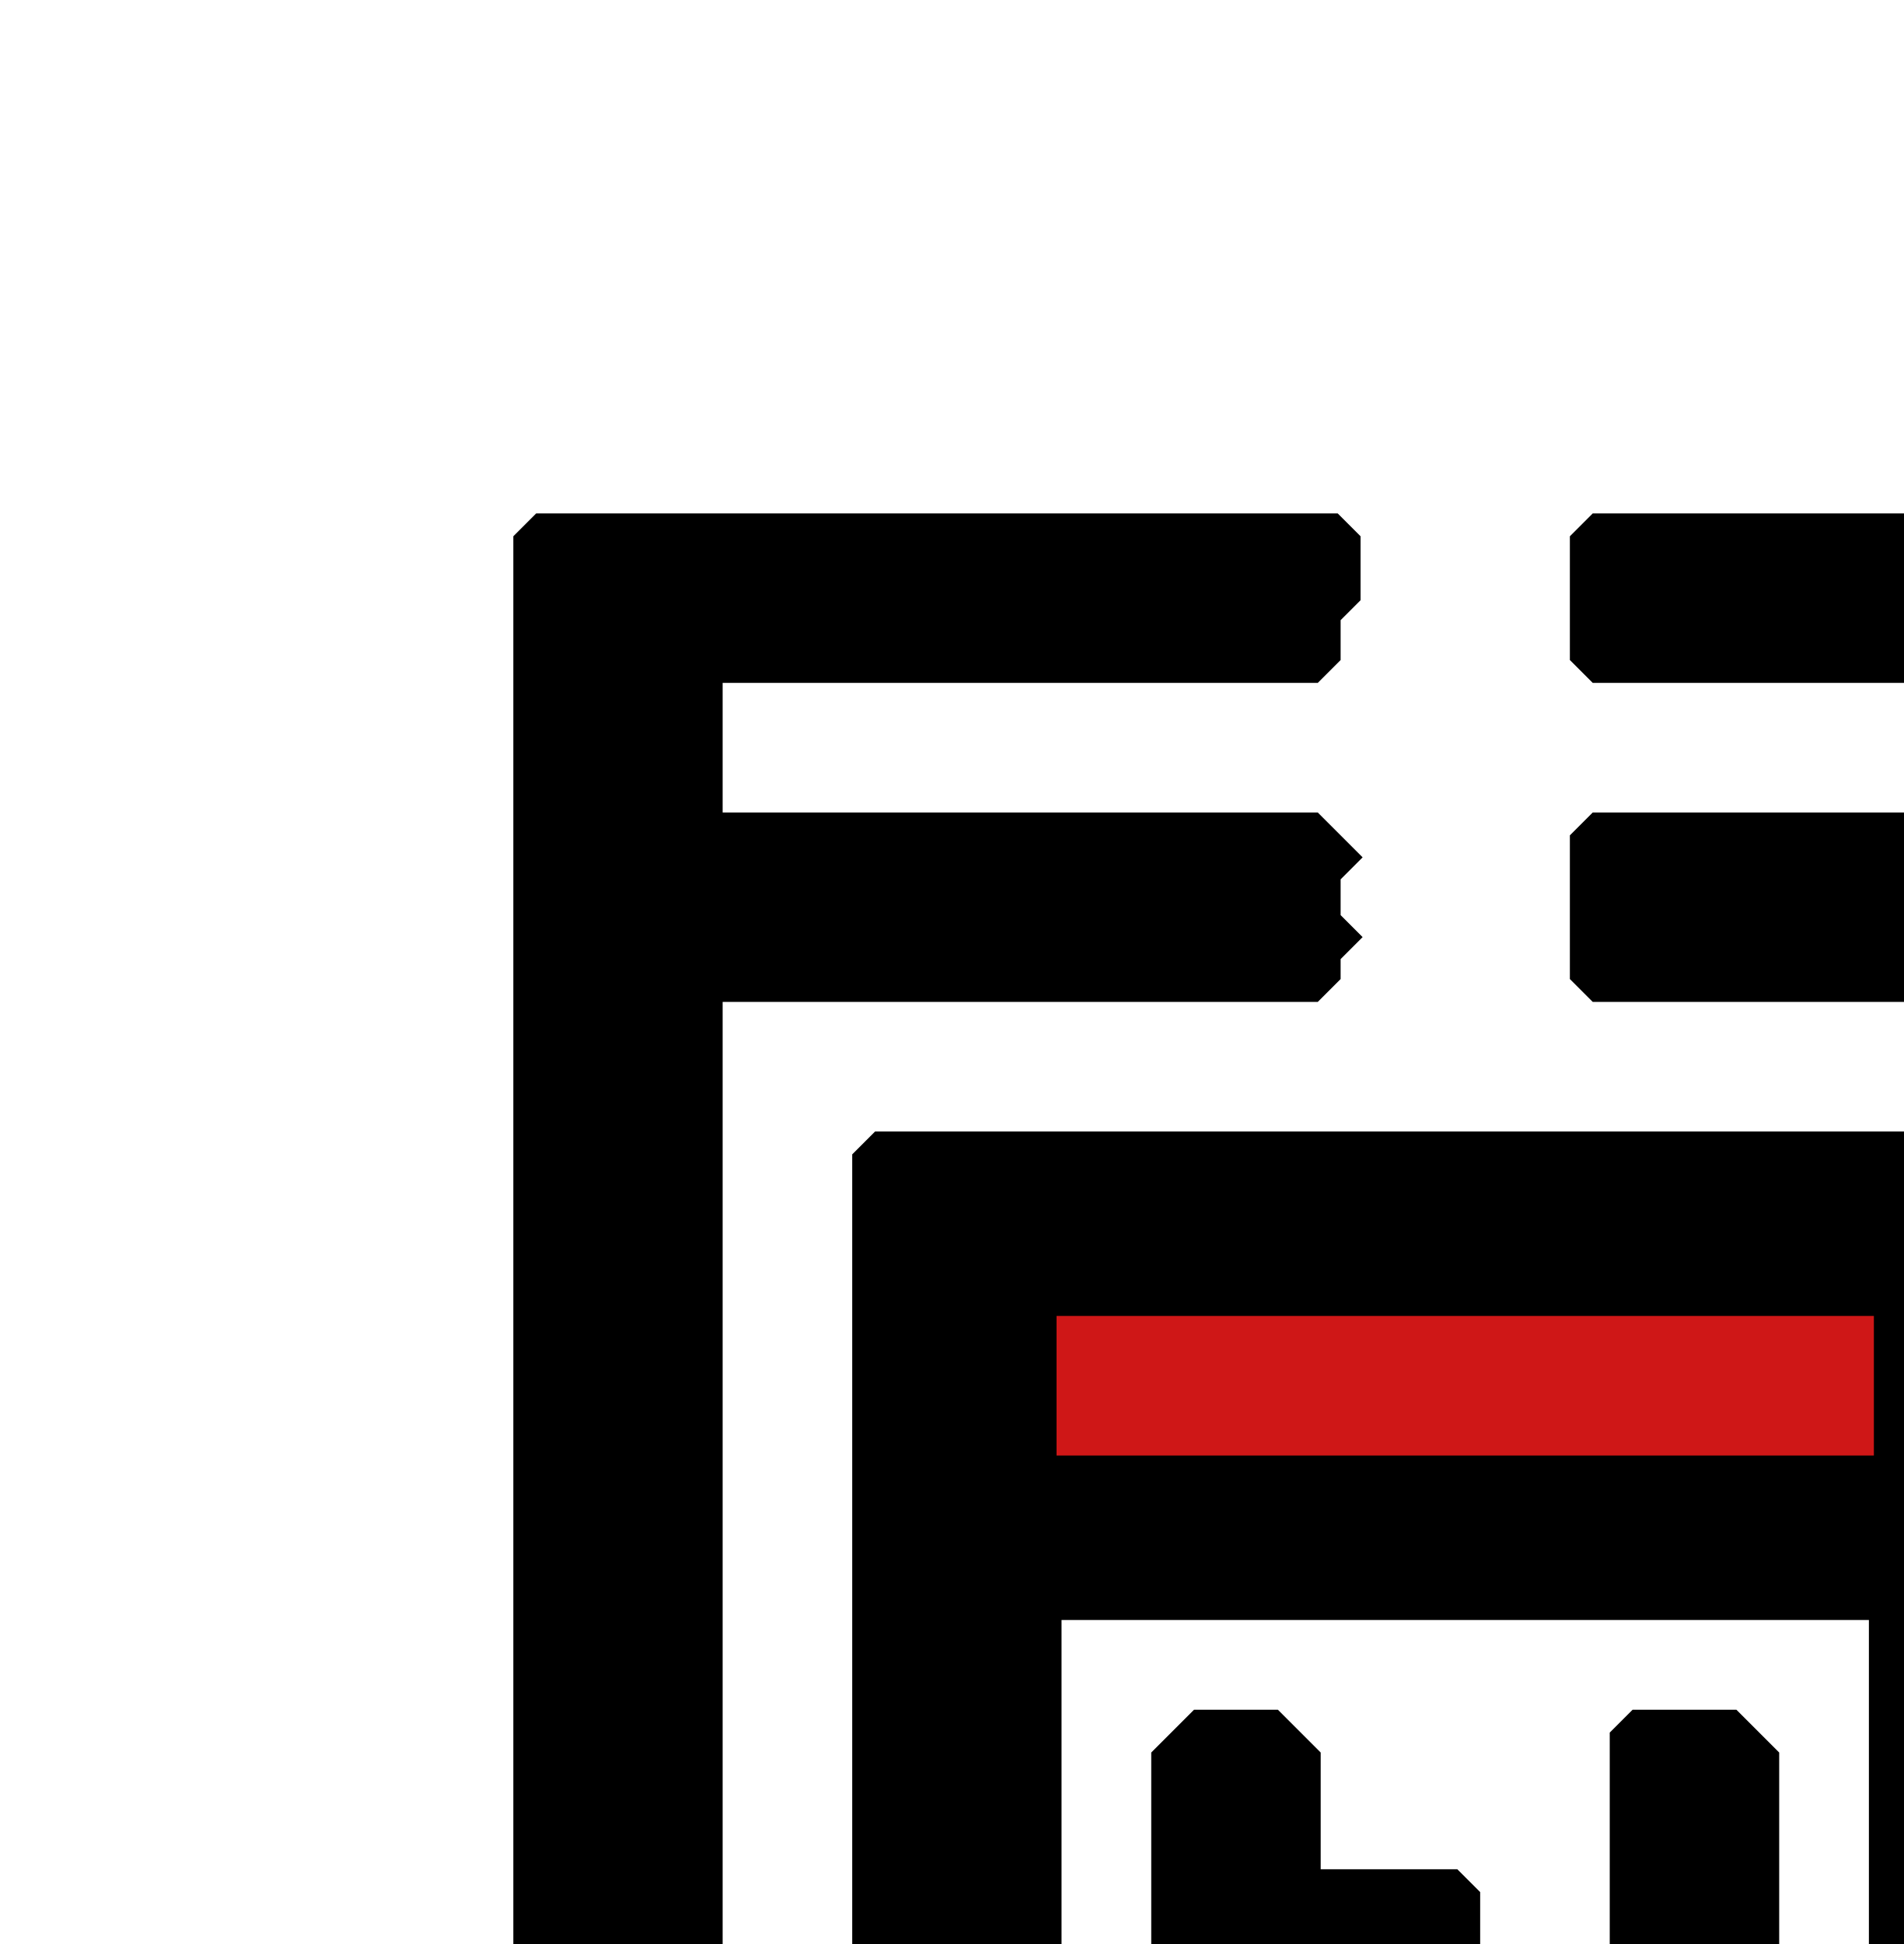
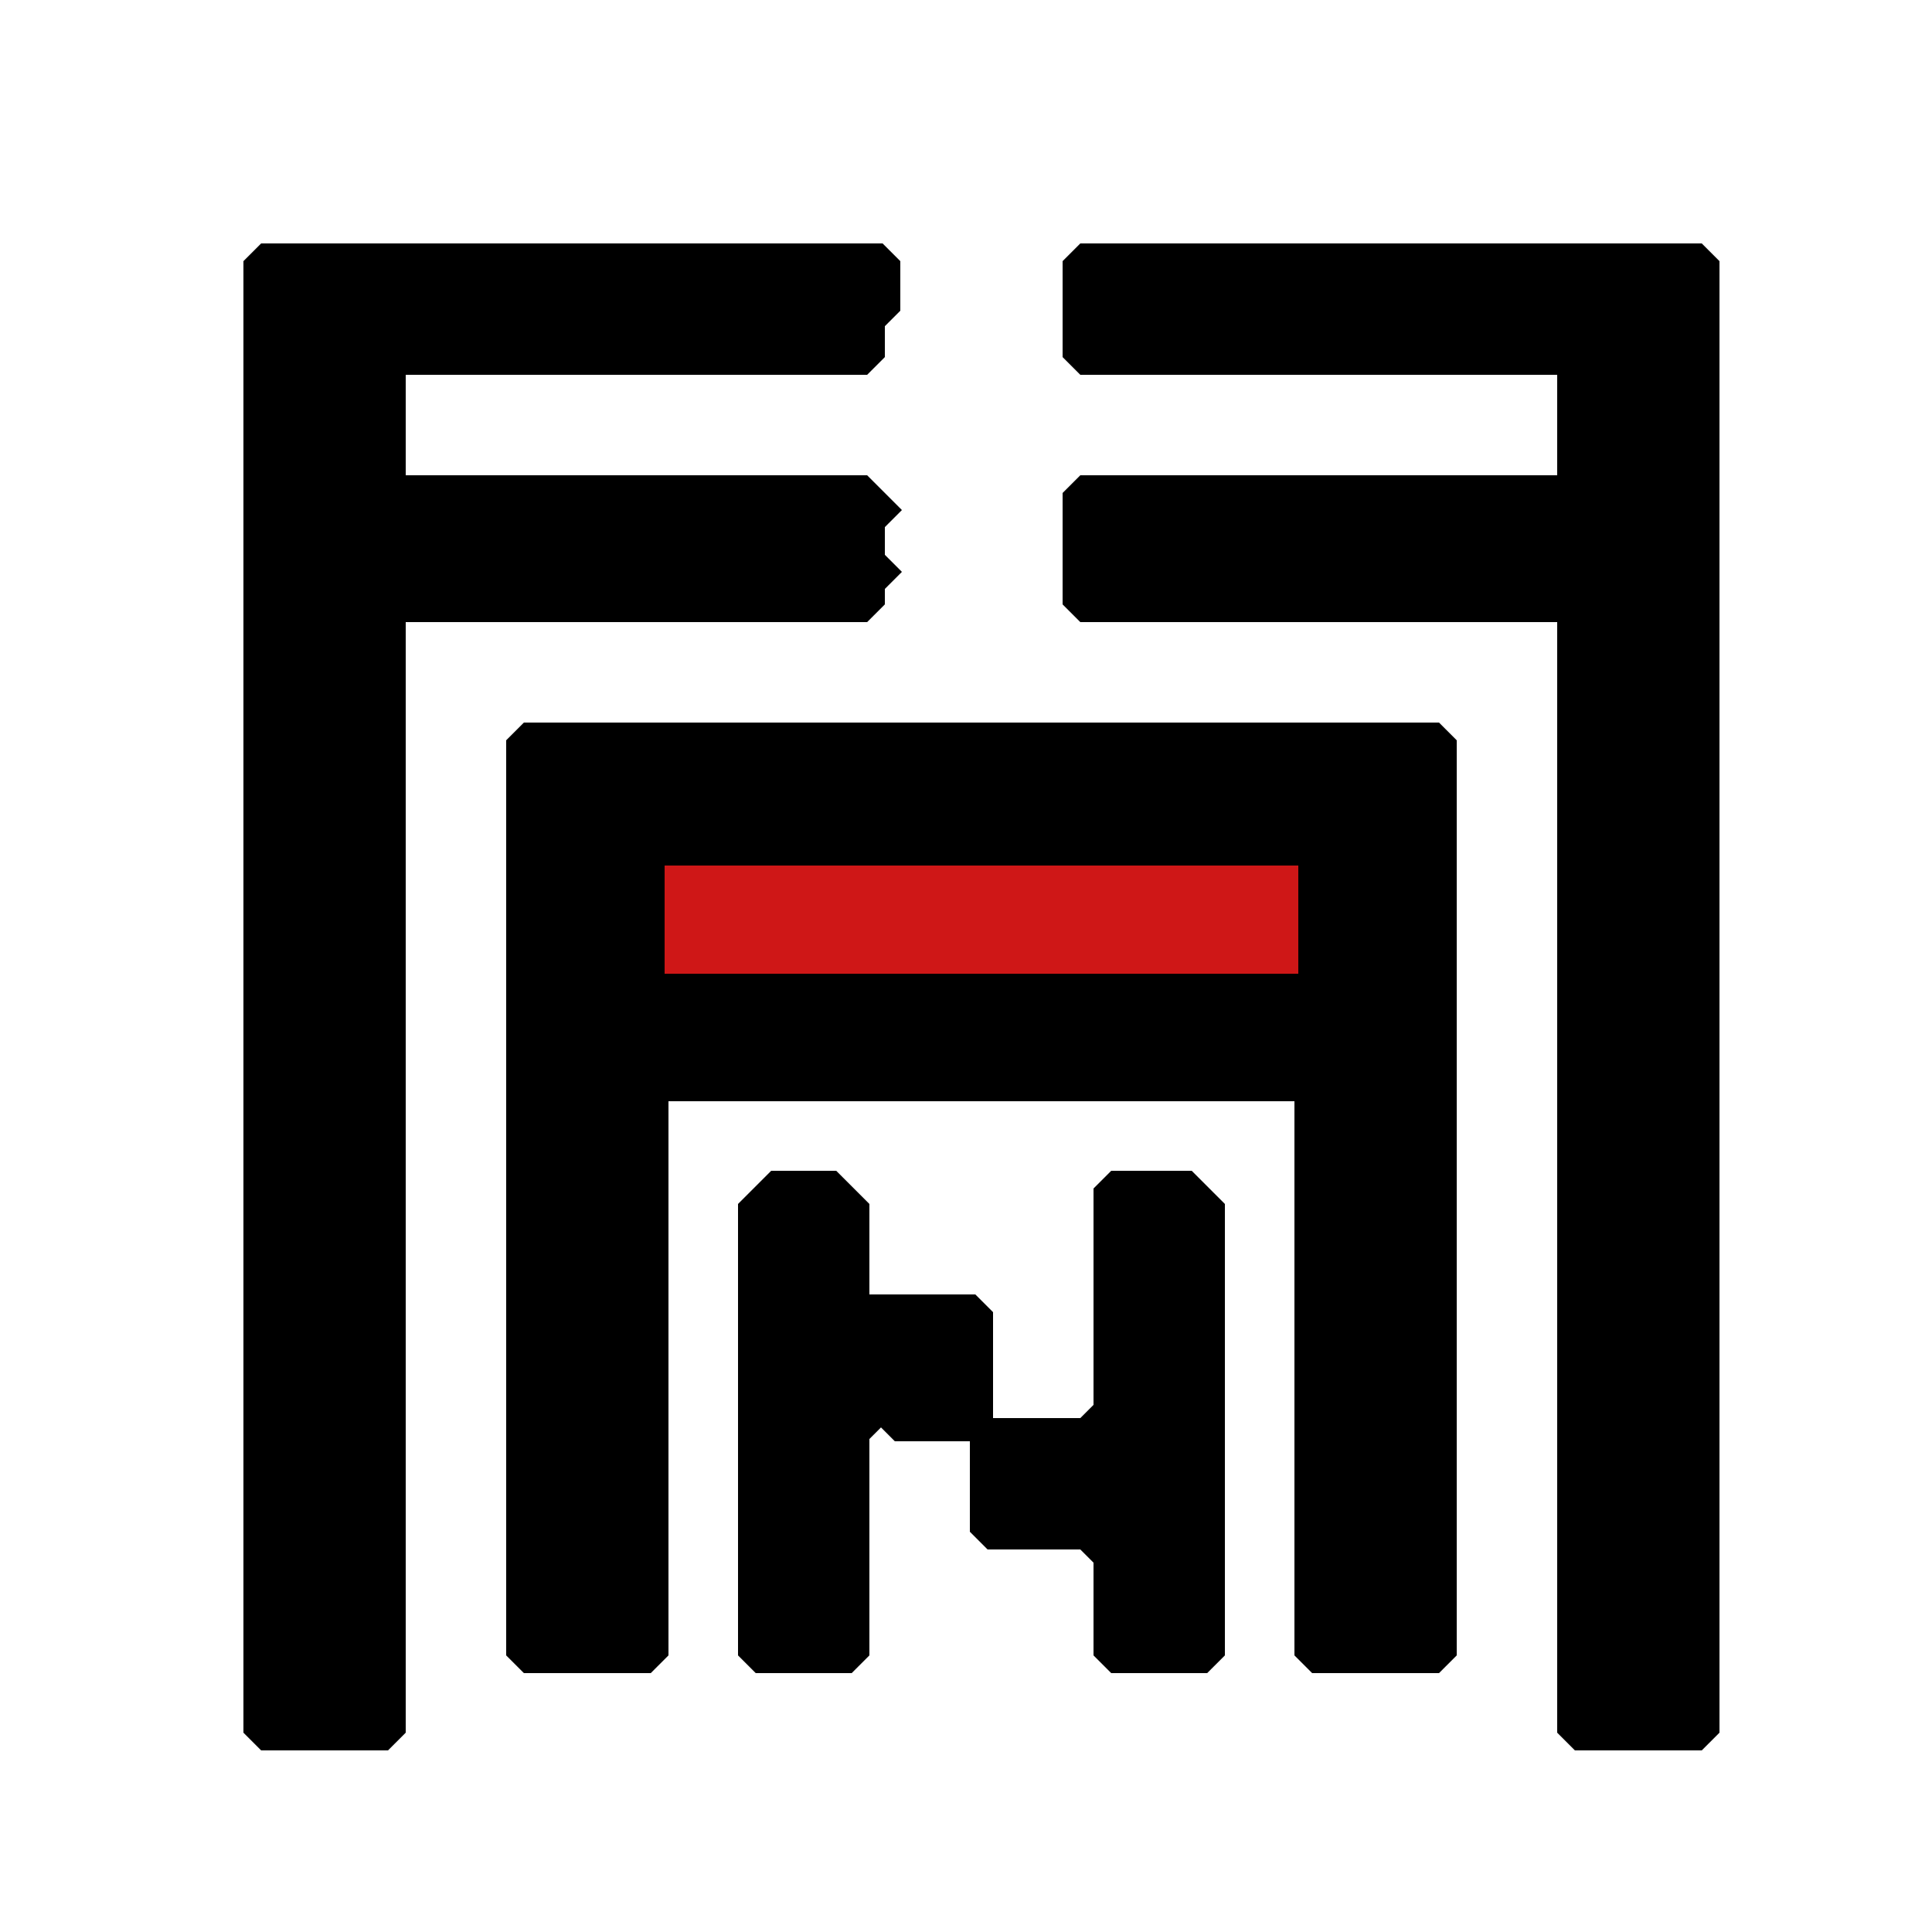
- <svg xmlns="http://www.w3.org/2000/svg" baseProfile="tiny" height="100%" version="1.2" width="100%">
+ <svg xmlns="http://www.w3.org/2000/svg" viewBox="10 10 125 125" version="1.2">
  <defs />
  <path d="M 35.00,123.00 L 34.00,123.00 L 33.00,123.00 L 32.00,123.00 L 31.00,123.00 L 30.00,123.00 L 29.00,123.00 L 28.00,123.00 L 27.00,123.00 L 26.00,122.00 L 26.00,121.00 L 26.00,120.00 L 26.00,119.00 L 26.00,118.00 L 26.00,117.00 L 26.00,116.00 L 26.00,115.00 L 26.00,114.00 L 26.00,113.00 L 26.00,112.00 L 26.00,111.00 L 26.00,110.00 L 26.00,109.00 L 26.00,108.00 L 26.00,107.00 L 26.00,106.00 L 26.00,105.00 L 26.00,104.00 L 26.00,103.00 L 26.00,102.00 L 26.00,101.00 L 26.00,100.00 L 26.00,99.00 L 26.00,98.00 L 26.00,97.00 L 26.00,96.00 L 26.00,95.00 L 26.00,94.00 L 26.00,93.00 L 26.00,92.00 L 26.00,91.00 L 26.00,90.00 L 26.00,89.00 L 26.00,88.00 L 26.00,87.00 L 26.00,86.00 L 26.00,85.00 L 26.00,84.00 L 26.00,83.00 L 26.00,82.00 L 26.00,81.00 L 26.00,80.00 L 26.00,79.00 L 26.00,78.00 L 26.00,77.00 L 26.00,76.00 L 26.00,75.00 L 26.00,74.00 L 26.00,73.00 L 26.00,72.00 L 26.00,71.00 L 26.00,70.00 L 26.00,69.00 L 26.00,68.00 L 26.00,67.00 L 26.00,66.00 L 26.00,65.00 L 26.00,64.00 L 26.00,63.00 L 26.00,62.00 L 26.00,61.00 L 26.00,60.00 L 26.00,59.00 L 26.00,58.00 L 26.00,57.00 L 26.00,56.00 L 26.00,55.00 L 26.00,54.00 L 26.00,53.00 L 26.00,52.00 L 26.00,51.00 L 26.00,50.00 L 26.00,49.00 L 26.00,48.00 L 26.00,47.00 L 26.00,46.00 L 26.00,45.00 L 26.00,44.00 L 26.00,43.00 L 26.00,42.00 L 26.00,41.00 L 26.00,40.00 L 26.00,39.00 L 26.00,38.00 L 26.00,37.00 L 26.00,36.00 L 26.00,35.00 L 26.00,34.00 L 26.00,33.00 L 26.00,32.00 L 26.00,31.00 L 26.00,30.00 L 26.00,29.00 L 26.00,28.00 L 26.00,27.00 L 27.00,26.00 L 28.00,26.00 L 29.00,26.00 L 30.00,26.00 L 31.00,26.00 L 32.00,26.00 L 33.00,26.00 L 34.00,26.00 L 35.00,26.00 L 36.00,26.00 L 37.00,26.00 L 38.00,26.00 L 39.00,26.00 L 40.00,26.00 L 41.00,26.00 L 42.00,26.00 L 43.00,26.00 L 44.00,26.00 L 45.00,26.00 L 46.00,26.00 L 47.00,26.00 L 48.00,26.00 L 49.00,26.00 L 50.00,26.00 L 51.00,26.00 L 52.00,26.00 L 53.00,26.00 L 54.00,26.00 L 55.00,26.00 L 56.00,26.00 L 57.00,26.00 L 58.00,26.00 L 59.00,26.00 L 60.00,26.00 L 61.00,26.00 L 62.00,26.00 L 63.00,26.00 L 64.00,26.00 L 65.00,26.00 L 66.00,26.00 L 67.00,26.00 L 68.00,27.00 L 68.00,28.00 L 68.00,29.00 L 68.00,30.00 L 67.00,31.00 L 67.00,31.00 L 67.00,32.00 L 67.00,33.00 L 66.00,34.00 L 65.00,34.00 L 64.00,34.00 L 63.00,34.00 L 62.00,34.00 L 61.00,34.00 L 60.00,34.00 L 59.00,34.00 L 58.00,34.00 L 57.00,34.00 L 56.00,34.00 L 55.00,34.00 L 54.00,34.00 L 53.00,34.00 L 52.00,34.00 L 51.00,34.00 L 50.00,34.00 L 49.00,34.00 L 48.00,34.00 L 47.00,34.00 L 46.00,34.00 L 45.00,34.00 L 44.00,34.00 L 43.00,34.00 L 42.00,34.00 L 41.00,34.00 L 40.00,34.00 L 39.00,34.00 L 38.00,34.00 L 37.00,34.00 L 36.00,34.00 L 36.00,34.00 L 36.00,35.00 L 36.00,36.00 L 36.00,37.00 L 36.00,38.00 L 36.00,39.00 L 36.00,40.00 L 36.00,41.00 L 36.00,41.00 L 37.00,41.00 L 38.00,41.00 L 39.00,41.00 L 40.00,41.00 L 41.00,41.00 L 42.00,41.00 L 43.00,41.00 L 44.00,41.00 L 45.00,41.00 L 46.00,41.00 L 47.00,41.00 L 48.00,41.00 L 49.00,41.00 L 50.00,41.00 L 51.00,41.00 L 52.00,41.00 L 53.00,41.00 L 54.00,41.00 L 55.00,41.00 L 56.00,41.00 L 57.00,41.00 L 58.00,41.00 L 59.00,41.00 L 60.00,41.00 L 61.00,41.00 L 62.00,41.00 L 63.00,41.00 L 64.00,41.00 L 65.00,41.00 L 66.00,41.00 L 67.00,42.00 L 67.00,42.00 L 68.00,43.00 L 67.00,44.00 L 67.00,44.00 L 67.00,45.00 L 67.00,46.00 L 67.00,46.00 L 68.00,47.00 L 67.00,48.00 L 67.00,48.00 L 67.00,49.00 L 66.00,50.00 L 65.00,50.00 L 64.00,50.00 L 63.00,50.00 L 62.00,50.00 L 61.00,50.00 L 60.00,50.00 L 59.00,50.00 L 58.00,50.00 L 57.00,50.00 L 56.00,50.00 L 55.00,50.00 L 54.00,50.00 L 53.00,50.00 L 52.00,50.00 L 51.00,50.00 L 50.00,50.00 L 49.00,50.00 L 48.00,50.00 L 47.00,50.00 L 46.00,50.00 L 45.00,50.00 L 44.00,50.00 L 43.00,50.00 L 42.00,50.00 L 41.00,50.00 L 40.00,50.00 L 39.00,50.00 L 38.00,50.00 L 37.00,50.00 L 36.00,50.00 L 36.00,50.00 L 36.00,51.00 L 36.00,52.00 L 36.00,53.00 L 36.00,54.00 L 36.00,55.00 L 36.00,56.00 L 36.00,57.00 L 36.00,58.00 L 36.00,59.00 L 36.00,60.00 L 36.00,61.00 L 36.00,62.00 L 36.00,63.00 L 36.00,64.00 L 36.00,65.00 L 36.00,66.00 L 36.00,67.00 L 36.00,68.00 L 36.00,69.00 L 36.00,70.00 L 36.00,71.00 L 36.00,72.00 L 36.00,73.00 L 36.00,74.00 L 36.00,75.00 L 36.00,76.00 L 36.00,77.00 L 36.00,78.00 L 36.00,79.00 L 36.00,80.00 L 36.00,81.00 L 36.00,82.00 L 36.00,83.00 L 36.00,84.00 L 36.00,85.00 L 36.00,86.00 L 36.00,87.00 L 36.00,88.00 L 36.00,89.00 L 36.00,90.00 L 36.00,91.00 L 36.00,92.00 L 36.00,93.00 L 36.00,94.00 L 36.00,95.00 L 36.00,96.00 L 36.00,97.00 L 36.00,98.00 L 36.00,99.00 L 36.00,100.00 L 36.00,101.00 L 36.00,102.00 L 36.00,103.00 L 36.00,104.00 L 36.00,105.00 L 36.00,106.00 L 36.00,107.00 L 36.00,108.00 L 36.00,109.00 L 36.00,110.00 L 36.00,111.00 L 36.00,112.00 L 36.00,113.00 L 36.00,114.00 L 36.00,115.00 L 36.00,116.00 L 36.00,117.00 L 36.00,118.00 L 36.00,119.00 L 36.00,120.00 L 36.00,121.00 L 36.00,122.00 L 35.00,123.00 Z" fill="black" stroke="black" stroke-width="0.5" />
  <path d="M 120.00,123.00 L 119.00,123.00 L 118.00,123.00 L 117.00,123.00 L 116.00,123.00 L 115.00,123.00 L 114.00,123.00 L 113.00,123.00 L 112.00,123.00 L 111.00,122.00 L 111.00,121.00 L 111.00,120.00 L 111.00,119.00 L 111.00,118.00 L 111.00,117.00 L 111.00,116.00 L 111.00,115.00 L 111.00,114.00 L 111.00,113.00 L 111.00,112.00 L 111.00,111.00 L 111.00,110.00 L 111.00,109.00 L 111.00,108.00 L 111.00,107.00 L 111.00,106.00 L 111.00,105.00 L 111.00,104.00 L 111.00,103.00 L 111.00,102.00 L 111.00,101.00 L 111.00,100.00 L 111.00,99.00 L 111.00,98.00 L 111.00,97.00 L 111.00,96.00 L 111.00,95.00 L 111.00,94.00 L 111.00,93.00 L 111.00,92.00 L 111.00,91.00 L 111.00,90.00 L 111.00,89.00 L 111.00,88.00 L 111.00,87.00 L 111.00,86.00 L 111.00,85.00 L 111.00,84.00 L 111.00,83.00 L 111.00,82.00 L 111.00,81.00 L 111.00,80.00 L 111.00,79.00 L 111.00,78.00 L 111.00,77.00 L 111.00,76.00 L 111.00,75.00 L 111.00,74.00 L 111.00,73.00 L 111.00,72.00 L 111.00,71.00 L 111.00,70.00 L 111.00,69.00 L 111.00,68.00 L 111.00,67.00 L 111.00,66.00 L 111.00,65.00 L 111.00,64.00 L 111.00,63.00 L 111.00,62.00 L 111.00,61.00 L 111.00,60.00 L 111.00,59.00 L 111.00,58.00 L 111.00,57.00 L 111.00,56.00 L 111.00,55.00 L 111.00,54.00 L 111.00,53.00 L 111.00,52.00 L 111.00,51.00 L 111.00,50.00 L 111.00,50.00 L 110.00,50.00 L 109.00,50.00 L 108.00,50.00 L 107.00,50.00 L 106.00,50.00 L 105.00,50.00 L 104.00,50.00 L 103.00,50.00 L 102.00,50.00 L 101.00,50.00 L 100.00,50.00 L 99.00,50.00 L 98.00,50.00 L 97.00,50.00 L 96.00,50.00 L 95.00,50.00 L 94.00,50.00 L 93.00,50.00 L 92.00,50.00 L 91.00,50.00 L 90.00,50.00 L 89.00,50.00 L 88.00,50.00 L 87.00,50.00 L 86.00,50.00 L 85.00,50.00 L 84.00,50.00 L 83.00,50.00 L 82.00,50.00 L 81.00,50.00 L 80.00,50.00 L 79.00,49.00 L 79.00,48.00 L 79.00,47.00 L 79.00,46.00 L 79.00,45.00 L 79.00,44.00 L 79.00,43.00 L 79.00,42.00 L 80.00,41.00 L 81.00,41.00 L 82.00,41.00 L 83.00,41.00 L 84.00,41.00 L 85.00,41.00 L 86.00,41.00 L 87.00,41.00 L 88.00,41.00 L 89.00,41.00 L 90.00,41.00 L 91.00,41.00 L 92.00,41.00 L 93.00,41.00 L 94.00,41.00 L 95.00,41.00 L 96.00,41.00 L 97.00,41.00 L 98.00,41.00 L 99.00,41.00 L 100.00,41.00 L 101.00,41.00 L 102.00,41.00 L 103.00,41.00 L 104.00,41.00 L 105.00,41.00 L 106.00,41.00 L 107.00,41.00 L 108.00,41.00 L 109.00,41.00 L 110.00,41.00 L 111.00,41.00 L 111.00,41.00 L 111.00,40.00 L 111.00,39.00 L 111.00,38.00 L 111.00,37.00 L 111.00,36.00 L 111.00,35.00 L 111.00,34.00 L 111.00,34.00 L 110.00,34.00 L 109.00,34.00 L 108.00,34.00 L 107.00,34.00 L 106.00,34.00 L 105.00,34.00 L 104.00,34.00 L 103.00,34.00 L 102.00,34.00 L 101.00,34.00 L 100.00,34.00 L 99.00,34.00 L 98.00,34.00 L 97.00,34.00 L 96.00,34.00 L 95.00,34.00 L 94.00,34.00 L 93.00,34.00 L 92.00,34.00 L 91.00,34.00 L 90.00,34.00 L 89.00,34.00 L 88.00,34.00 L 87.00,34.00 L 86.00,34.00 L 85.00,34.00 L 84.00,34.00 L 83.00,34.00 L 82.00,34.00 L 81.00,34.00 L 80.00,34.00 L 79.00,33.00 L 79.00,32.00 L 79.00,31.00 L 79.00,30.00 L 79.00,29.00 L 79.00,28.00 L 79.00,27.00 L 80.00,26.00 L 81.00,26.00 L 82.00,26.00 L 83.00,26.00 L 84.00,26.00 L 85.00,26.00 L 86.00,26.00 L 87.00,26.00 L 88.00,26.00 L 89.00,26.00 L 90.00,26.00 L 91.00,26.00 L 92.00,26.00 L 93.00,26.00 L 94.00,26.00 L 95.00,26.00 L 96.00,26.00 L 97.00,26.00 L 98.00,26.00 L 99.00,26.00 L 100.00,26.00 L 101.00,26.00 L 102.00,26.00 L 103.00,26.00 L 104.00,26.00 L 105.00,26.00 L 106.00,26.00 L 107.00,26.00 L 108.00,26.00 L 109.00,26.00 L 110.00,26.00 L 111.00,26.00 L 112.00,26.00 L 113.00,26.00 L 114.00,26.00 L 115.00,26.00 L 116.00,26.00 L 117.00,26.00 L 118.00,26.00 L 119.00,26.00 L 120.00,26.00 L 121.00,27.00 L 121.00,28.00 L 121.00,29.00 L 121.00,30.00 L 121.00,31.00 L 121.00,32.00 L 121.00,33.00 L 121.00,34.00 L 121.00,35.00 L 121.00,36.00 L 121.00,37.00 L 121.00,38.00 L 121.00,39.00 L 121.00,40.00 L 121.00,41.00 L 121.00,42.00 L 121.00,43.00 L 121.00,44.00 L 121.00,45.00 L 121.00,46.00 L 121.00,47.00 L 121.00,48.00 L 121.00,49.00 L 121.00,50.00 L 121.00,51.00 L 121.00,52.00 L 121.00,53.00 L 121.00,54.00 L 121.00,55.00 L 121.00,56.00 L 121.00,57.00 L 121.00,58.00 L 121.00,59.00 L 121.00,60.00 L 121.00,61.00 L 121.00,62.00 L 121.00,63.00 L 121.00,64.00 L 121.00,65.00 L 121.00,66.00 L 121.00,67.00 L 121.00,68.00 L 121.00,69.00 L 121.00,70.00 L 121.00,71.00 L 121.00,72.00 L 121.00,73.00 L 121.00,74.00 L 121.00,75.00 L 121.00,76.00 L 121.00,77.00 L 121.00,78.00 L 121.00,79.00 L 121.00,80.00 L 121.00,81.00 L 121.00,82.00 L 121.00,83.00 L 121.00,84.00 L 121.00,85.00 L 121.00,86.00 L 121.00,87.00 L 121.00,88.00 L 121.00,89.00 L 121.00,90.00 L 121.00,91.00 L 121.00,92.00 L 121.00,93.00 L 121.00,94.00 L 121.00,95.00 L 121.00,96.00 L 121.00,97.00 L 121.00,98.00 L 121.00,99.00 L 121.00,100.00 L 121.00,101.00 L 121.00,102.00 L 121.00,103.00 L 121.00,104.00 L 121.00,105.00 L 121.00,106.00 L 121.00,107.00 L 121.00,108.00 L 121.00,109.00 L 121.00,110.00 L 121.00,111.00 L 121.00,112.00 L 121.00,113.00 L 121.00,114.00 L 121.00,115.00 L 121.00,116.00 L 121.00,117.00 L 121.00,118.00 L 121.00,119.00 L 121.00,120.00 L 121.00,121.00 L 121.00,122.00 L 120.00,123.00 Z" fill="black" stroke="black" stroke-width="0.5" />
  <path d="M 103.00,118.00 L 102.00,118.00 L 101.00,118.00 L 100.00,118.00 L 99.00,118.00 L 98.00,118.00 L 97.00,118.00 L 96.00,118.00 L 95.00,118.00 L 94.00,117.00 L 94.00,116.00 L 94.00,115.00 L 94.00,114.00 L 94.00,113.00 L 94.00,112.00 L 94.00,111.00 L 94.00,110.00 L 94.00,109.00 L 94.00,108.00 L 94.00,107.00 L 94.00,106.00 L 94.00,105.00 L 94.00,104.00 L 94.00,103.00 L 94.00,102.00 L 94.00,101.00 L 94.00,100.00 L 94.00,99.00 L 94.00,98.00 L 94.00,97.00 L 94.00,96.00 L 94.00,95.00 L 94.00,94.00 L 94.00,93.00 L 94.00,92.00 L 94.00,91.00 L 94.00,90.00 L 94.00,89.00 L 94.00,88.00 L 94.00,87.00 L 94.00,86.00 L 94.00,85.00 L 94.00,84.00 L 94.00,83.00 L 94.00,82.00 L 94.00,81.00 L 94.00,81.00 L 93.00,81.00 L 92.00,81.00 L 91.00,81.00 L 90.00,81.00 L 89.00,81.00 L 88.00,81.00 L 87.00,81.00 L 86.00,81.00 L 85.00,81.00 L 84.00,81.00 L 83.00,81.00 L 82.00,81.00 L 81.00,81.00 L 80.00,81.00 L 79.00,81.00 L 78.00,81.00 L 77.00,81.00 L 76.00,81.00 L 75.00,81.00 L 74.00,81.00 L 73.00,81.00 L 72.00,81.00 L 71.00,81.00 L 70.00,81.00 L 69.00,81.00 L 68.00,81.00 L 67.00,81.00 L 66.00,81.00 L 65.00,81.00 L 64.00,81.00 L 63.00,81.00 L 62.00,81.00 L 61.00,81.00 L 60.00,81.00 L 59.00,81.00 L 58.00,81.00 L 57.00,81.00 L 56.00,81.00 L 55.00,81.00 L 54.00,81.00 L 53.00,81.00 L 53.00,81.00 L 53.00,82.00 L 53.00,83.00 L 53.00,84.00 L 53.00,85.00 L 53.00,86.00 L 53.00,87.00 L 53.00,88.00 L 53.00,89.00 L 53.00,90.00 L 53.00,91.00 L 53.00,92.00 L 53.00,93.00 L 53.00,94.00 L 53.00,95.00 L 53.00,96.00 L 53.00,97.00 L 53.00,98.00 L 53.00,99.00 L 53.00,100.00 L 53.00,101.00 L 53.00,102.00 L 53.00,103.00 L 53.00,104.00 L 53.00,105.00 L 53.00,106.00 L 53.00,107.00 L 53.00,108.00 L 53.00,109.00 L 53.00,110.00 L 53.00,111.00 L 53.00,112.00 L 53.00,113.00 L 53.00,114.00 L 53.00,115.00 L 53.00,116.00 L 53.00,117.00 L 52.00,118.00 L 51.00,118.00 L 50.00,118.00 L 49.00,118.00 L 48.00,118.00 L 47.00,118.00 L 46.00,118.00 L 45.00,118.00 L 44.00,118.00 L 43.00,117.00 L 43.00,116.00 L 43.00,115.00 L 43.00,114.00 L 43.00,113.00 L 43.00,112.00 L 43.00,111.00 L 43.00,110.00 L 43.00,109.00 L 43.00,108.00 L 43.00,107.00 L 43.00,106.00 L 43.00,105.00 L 43.00,104.00 L 43.00,103.00 L 43.00,102.00 L 43.00,101.00 L 43.00,100.00 L 43.00,99.00 L 43.00,98.00 L 43.00,97.00 L 43.00,96.00 L 43.00,95.00 L 43.00,94.00 L 43.00,93.00 L 43.00,92.00 L 43.00,91.00 L 43.00,90.00 L 43.00,89.00 L 43.00,88.00 L 43.00,87.00 L 43.00,86.00 L 43.00,85.00 L 43.00,84.00 L 43.00,83.00 L 43.00,82.00 L 43.00,81.00 L 43.00,80.00 L 43.00,79.00 L 43.00,78.00 L 43.00,77.00 L 43.00,76.00 L 43.00,75.00 L 43.00,74.00 L 43.00,73.00 L 43.00,72.00 L 43.00,71.00 L 43.00,70.00 L 43.00,69.00 L 43.00,68.00 L 43.00,67.00 L 43.00,66.00 L 43.00,65.00 L 43.00,64.00 L 43.00,63.00 L 43.00,62.00 L 43.00,61.00 L 43.00,60.00 L 43.00,59.00 L 43.00,58.00 L 44.00,57.00 L 45.00,57.00 L 46.00,57.00 L 47.00,57.00 L 48.00,57.00 L 49.00,57.00 L 50.00,57.00 L 51.00,57.00 L 52.00,57.00 L 53.00,57.00 L 54.00,57.00 L 55.00,57.00 L 56.00,57.00 L 57.00,57.00 L 58.00,57.00 L 59.00,57.00 L 60.00,57.00 L 61.00,57.00 L 62.00,57.00 L 63.00,57.00 L 64.00,57.00 L 65.00,57.00 L 66.00,57.00 L 67.00,57.00 L 68.00,57.00 L 69.00,57.00 L 70.00,57.00 L 71.00,57.00 L 72.00,57.00 L 73.00,57.00 L 74.00,57.00 L 75.00,57.00 L 76.00,57.00 L 77.00,57.00 L 78.00,57.00 L 79.00,57.00 L 80.00,57.00 L 81.00,57.00 L 82.00,57.00 L 83.00,57.00 L 84.00,57.00 L 85.00,57.00 L 86.00,57.00 L 87.00,57.00 L 88.00,57.00 L 89.00,57.00 L 90.00,57.00 L 91.00,57.00 L 92.00,57.00 L 93.00,57.00 L 94.00,57.00 L 95.00,57.00 L 96.00,57.00 L 97.00,57.00 L 98.00,57.00 L 99.00,57.00 L 100.00,57.00 L 101.00,57.00 L 102.00,57.00 L 103.00,57.00 L 104.00,58.00 L 104.00,59.00 L 104.00,60.00 L 104.00,61.00 L 104.00,62.00 L 104.00,63.00 L 104.00,64.00 L 104.00,65.00 L 104.00,66.00 L 104.00,67.00 L 104.00,68.00 L 104.00,69.00 L 104.00,70.00 L 104.00,71.00 L 104.00,72.00 L 104.00,73.00 L 104.00,74.00 L 104.00,75.00 L 104.00,76.00 L 104.00,77.00 L 104.00,78.00 L 104.00,79.00 L 104.00,80.00 L 104.00,81.00 L 104.00,82.00 L 104.00,83.00 L 104.00,84.00 L 104.00,85.00 L 104.00,86.00 L 104.00,87.00 L 104.00,88.00 L 104.00,89.00 L 104.00,90.00 L 104.00,91.00 L 104.00,92.00 L 104.00,93.00 L 104.00,94.00 L 104.00,95.00 L 104.00,96.00 L 104.00,97.00 L 104.00,98.00 L 104.00,99.00 L 104.00,100.00 L 104.00,101.00 L 104.00,102.00 L 104.00,103.00 L 104.00,104.00 L 104.00,105.00 L 104.00,106.00 L 104.00,107.00 L 104.00,108.00 L 104.00,109.00 L 104.00,110.00 L 104.00,111.00 L 104.00,112.00 L 104.00,113.00 L 104.00,114.00 L 104.00,115.00 L 104.00,116.00 L 104.00,117.00 L 103.00,118.00 Z" fill="black" stroke="black" stroke-width="0.5" />
  <path d="M 94.00,73.00 L 94.00,72.00 L 94.00,71.00 L 94.00,70.00 L 94.00,69.00 L 94.00,68.00 L 94.00,67.00 L 94.00,66.00 L 94.00,66.00 L 93.00,66.00 L 92.00,66.00 L 91.00,66.00 L 90.00,66.00 L 89.00,66.00 L 88.00,66.00 L 87.00,66.00 L 86.00,66.00 L 85.00,66.00 L 84.00,66.00 L 83.00,66.00 L 82.00,66.00 L 81.00,66.00 L 80.00,66.00 L 79.00,66.00 L 78.00,66.00 L 77.00,66.00 L 76.00,66.00 L 75.00,66.00 L 74.00,66.00 L 73.00,66.00 L 72.00,66.00 L 71.00,66.00 L 70.00,66.00 L 69.00,66.00 L 68.00,66.00 L 67.00,66.00 L 66.00,66.00 L 65.00,66.00 L 64.00,66.00 L 63.00,66.00 L 62.00,66.00 L 61.00,66.00 L 60.00,66.00 L 59.00,66.00 L 58.00,66.00 L 57.00,66.00 L 56.00,66.00 L 55.00,66.00 L 54.00,66.00 L 53.00,66.00 L 53.00,66.00 L 53.00,67.00 L 53.00,68.00 L 53.00,69.00 L 53.00,70.00 L 53.00,71.00 L 53.00,72.00 L 53.00,73.00 L 53.00,73.00 L 54.00,73.00 L 55.00,73.00 L 56.00,73.00 L 57.00,73.00 L 58.00,73.00 L 59.00,73.00 L 60.00,73.00 L 61.00,73.00 L 62.00,73.00 L 63.00,73.00 L 64.00,73.00 L 65.00,73.00 L 66.00,73.00 L 67.00,73.00 L 68.00,73.00 L 69.00,73.00 L 70.00,73.00 L 71.00,73.00 L 72.00,73.00 L 73.00,73.00 L 74.00,73.00 L 75.00,73.00 L 76.00,73.00 L 77.00,73.00 L 78.00,73.00 L 79.00,73.00 L 80.00,73.00 L 81.00,73.00 L 82.00,73.00 L 83.00,73.00 L 84.00,73.00 L 85.00,73.00 L 86.00,73.00 L 87.00,73.00 L 88.00,73.00 L 89.00,73.00 L 90.00,73.00 L 91.00,73.00 L 92.00,73.00 L 93.00,73.00 L 94.00,73.00 L 94.00,73.00 Z" style="fill: rgba(207, 23, 23);" stroke="none" stroke-width="0.5" />
  <path d="M 65.00,118.00 L 64.00,118.00 L 63.00,118.00 L 62.00,118.00 L 61.00,118.00 L 60.00,118.00 L 59.00,118.00 L 58.00,117.00 L 58.00,116.00 L 58.00,115.00 L 58.00,114.00 L 58.00,113.00 L 58.00,112.00 L 58.00,111.00 L 58.00,110.00 L 58.00,109.00 L 58.00,108.00 L 58.00,107.00 L 58.00,106.00 L 58.00,105.00 L 58.00,104.00 L 58.00,103.00 L 58.00,102.00 L 58.00,101.00 L 58.00,100.00 L 58.00,99.00 L 58.00,98.00 L 58.00,97.00 L 58.00,96.00 L 58.00,95.00 L 58.00,94.00 L 58.00,93.00 L 58.00,92.00 L 58.00,91.00 L 58.00,90.00 L 58.00,89.00 L 58.00,88.00 L 59.00,87.00 L 59.00,87.00 L 60.00,86.00 L 61.00,86.00 L 62.00,86.00 L 63.00,86.00 L 64.00,86.00 L 65.00,87.00 L 65.00,87.00 L 66.00,88.00 L 66.00,89.00 L 66.00,90.00 L 66.00,91.00 L 66.00,92.00 L 66.00,93.00 L 66.00,94.00 L 66.00,94.00 L 67.00,94.00 L 68.00,94.00 L 69.00,94.00 L 70.00,94.00 L 71.00,94.00 L 72.00,94.00 L 73.00,94.00 L 74.00,95.00 L 74.00,96.00 L 74.00,97.00 L 74.00,98.00 L 74.00,99.00 L 74.00,100.00 L 74.00,101.00 L 74.00,102.00 L 73.00,103.00 L 72.00,103.00 L 71.00,103.00 L 70.00,103.00 L 69.00,103.00 L 68.00,103.00 L 67.00,102.00 L 67.00,102.00 L 67.00,102.00 L 66.00,103.00 L 66.00,103.00 L 66.00,104.00 L 66.00,105.00 L 66.00,106.00 L 66.00,107.00 L 66.00,108.00 L 66.00,109.00 L 66.00,110.00 L 66.00,111.00 L 66.00,112.00 L 66.00,113.00 L 66.00,114.00 L 66.00,115.00 L 66.00,116.00 L 66.00,117.00 L 65.00,118.00 Z" fill="black" stroke="black" stroke-width="0.5" />
  <path d="M 88.00,118.00 L 87.00,118.00 L 86.00,118.00 L 85.00,118.00 L 84.00,118.00 L 83.00,118.00 L 82.00,118.00 L 81.00,117.00 L 81.00,116.00 L 81.00,115.00 L 81.00,114.00 L 81.00,113.00 L 81.00,112.00 L 81.00,111.00 L 81.00,111.00 L 80.00,110.00 L 80.00,110.00 L 79.00,110.00 L 78.00,110.00 L 77.00,110.00 L 76.00,110.00 L 75.00,110.00 L 74.00,110.00 L 73.00,109.00 L 73.00,108.00 L 73.00,107.00 L 73.00,106.00 L 73.00,105.00 L 73.00,104.00 L 73.00,103.00 L 74.00,102.00 L 75.00,102.00 L 76.00,102.00 L 77.00,102.00 L 78.00,102.00 L 79.00,102.00 L 80.00,102.00 L 80.00,102.00 L 81.00,101.00 L 81.00,101.00 L 81.00,100.00 L 81.00,99.00 L 81.00,98.00 L 81.00,97.00 L 81.00,96.00 L 81.00,95.00 L 81.00,94.00 L 81.00,93.00 L 81.00,92.00 L 81.00,91.00 L 81.00,90.00 L 81.00,89.00 L 81.00,88.00 L 81.00,87.00 L 82.00,86.00 L 83.00,86.00 L 84.00,86.00 L 85.00,86.00 L 86.00,86.00 L 87.00,86.00 L 88.00,87.00 L 88.00,87.00 L 89.00,88.00 L 89.00,89.00 L 89.00,90.00 L 89.00,91.00 L 89.00,92.00 L 89.00,93.00 L 89.00,94.00 L 89.00,95.00 L 89.00,96.00 L 89.00,97.00 L 89.00,98.00 L 89.00,99.00 L 89.00,100.00 L 89.00,101.00 L 89.00,102.00 L 89.00,103.00 L 89.00,104.00 L 89.00,105.00 L 89.00,106.00 L 89.00,107.00 L 89.00,108.00 L 89.00,109.00 L 89.00,110.00 L 89.00,111.00 L 89.00,112.00 L 89.00,113.00 L 89.00,114.00 L 89.00,115.00 L 89.00,116.00 L 89.00,117.00 L 88.00,118.00 Z" fill="black" stroke="black" stroke-width="0.5" />
</svg>
